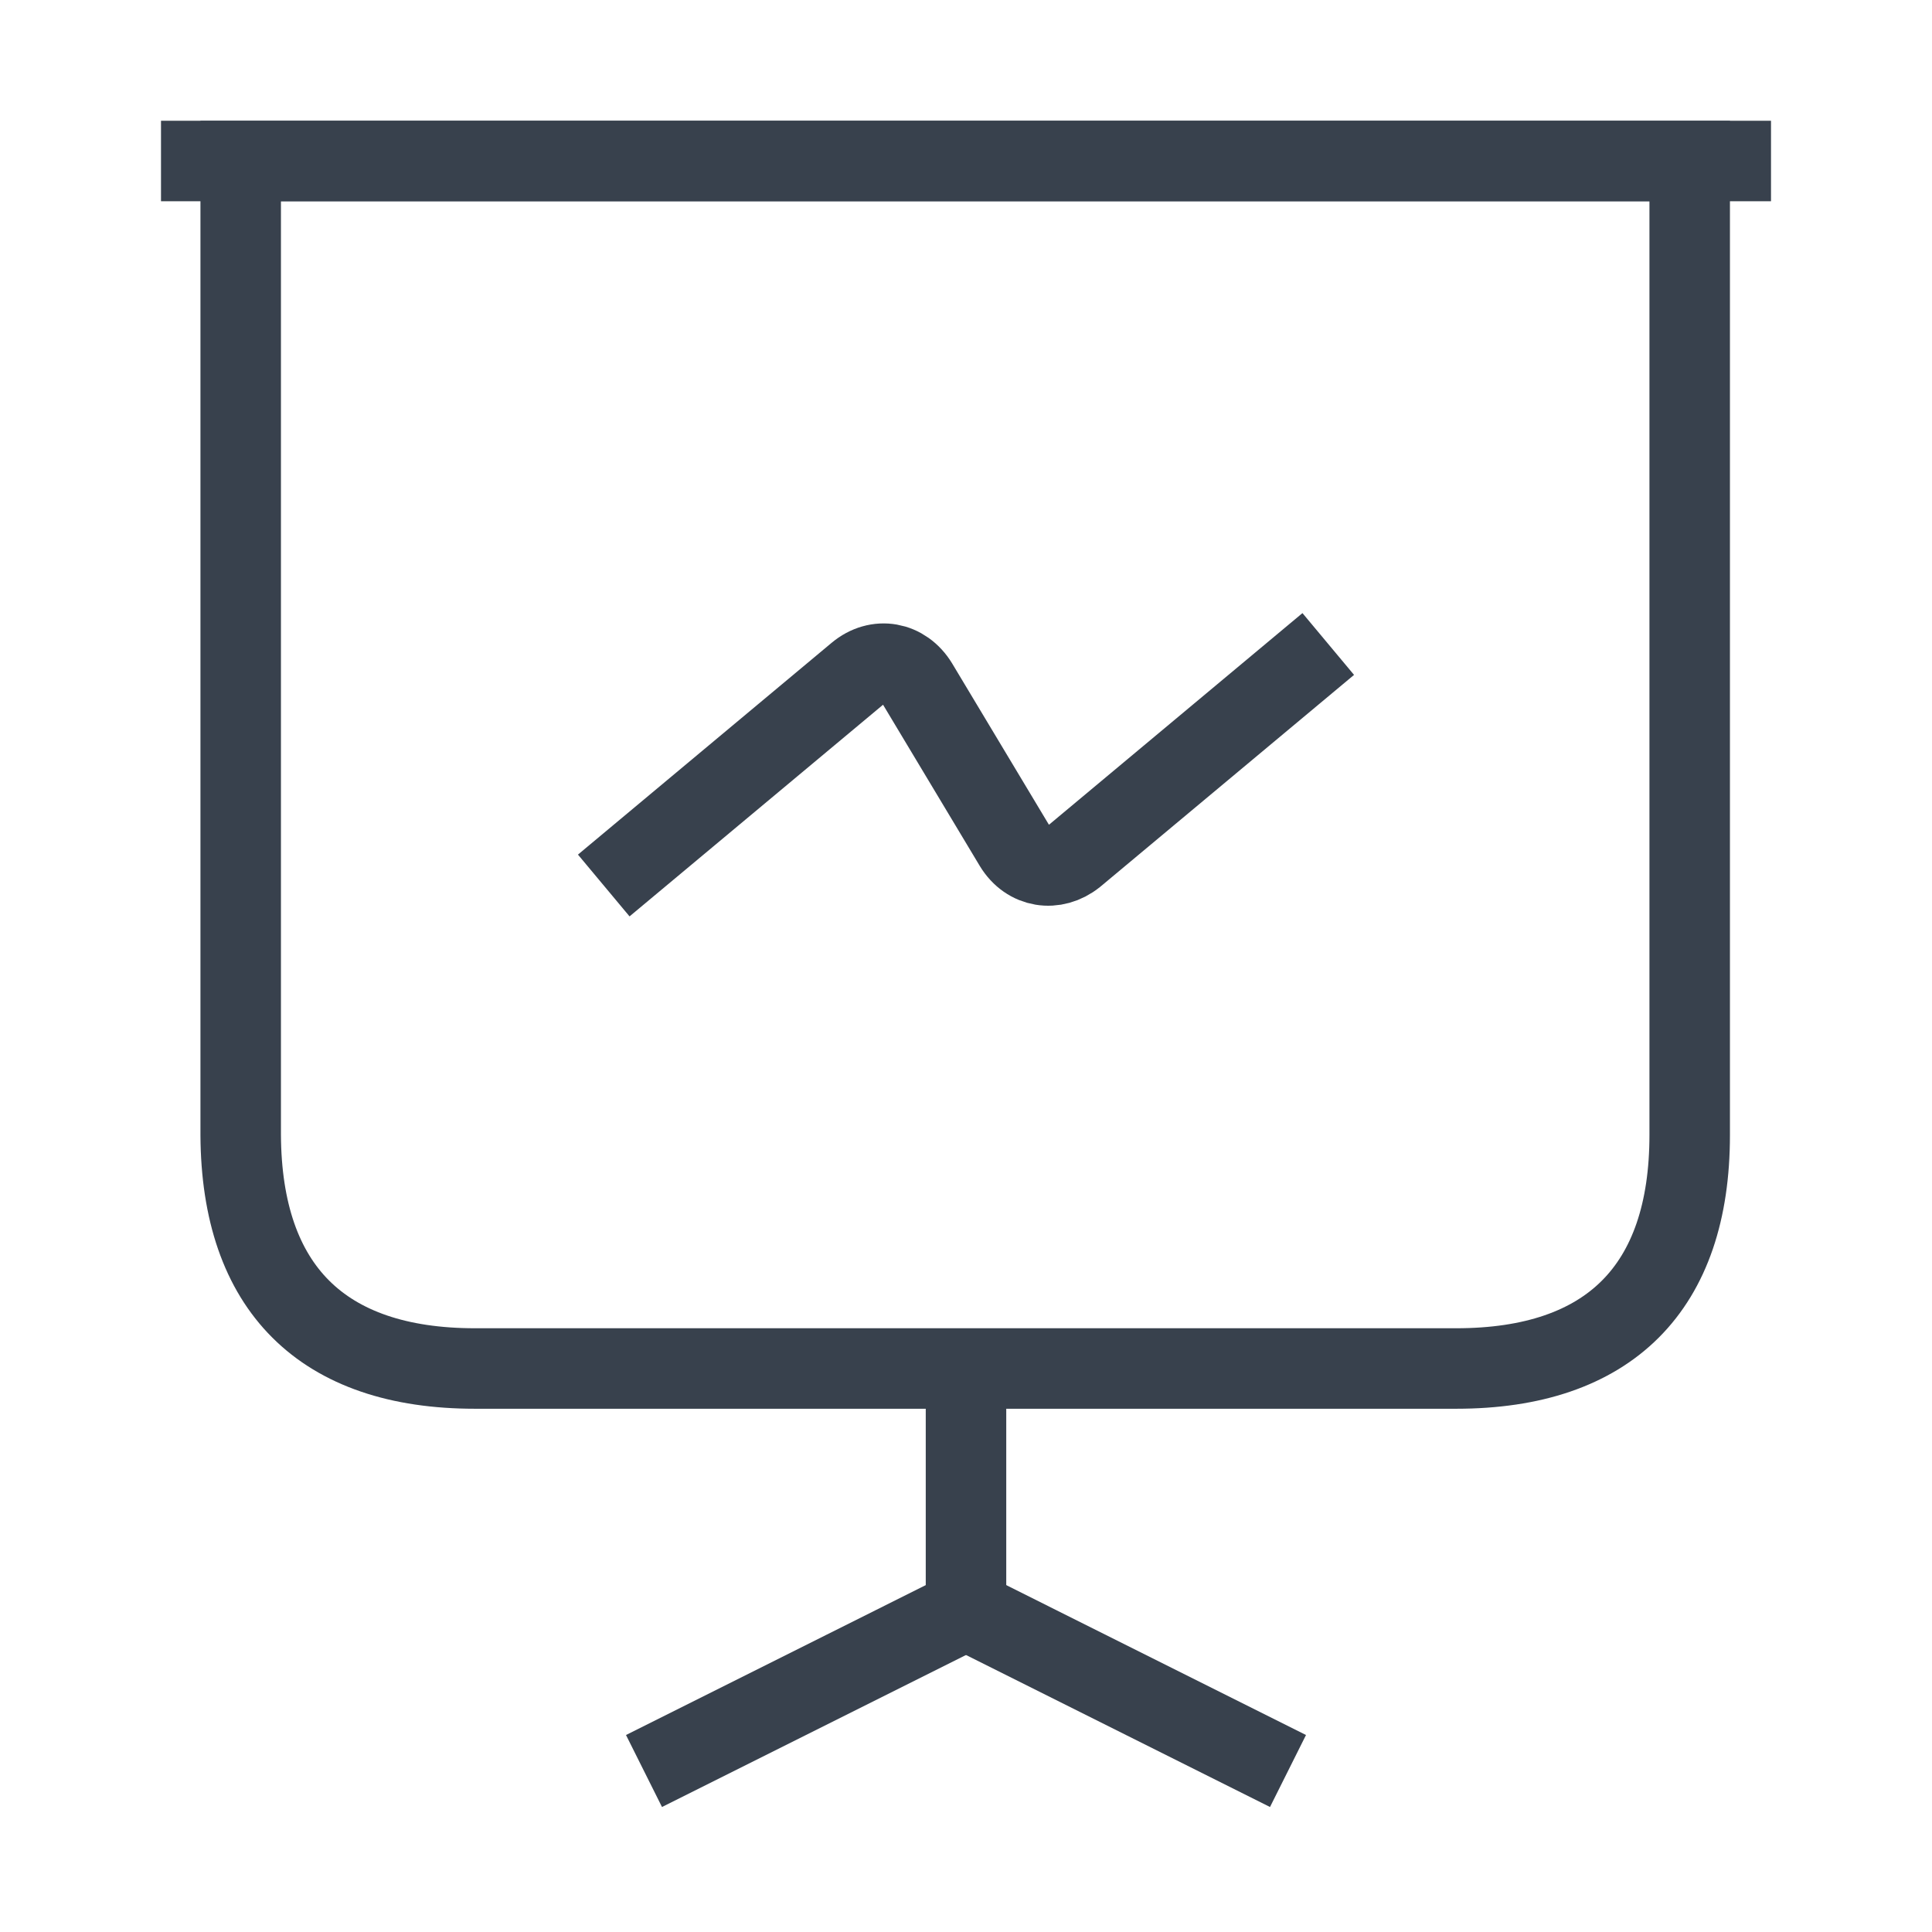
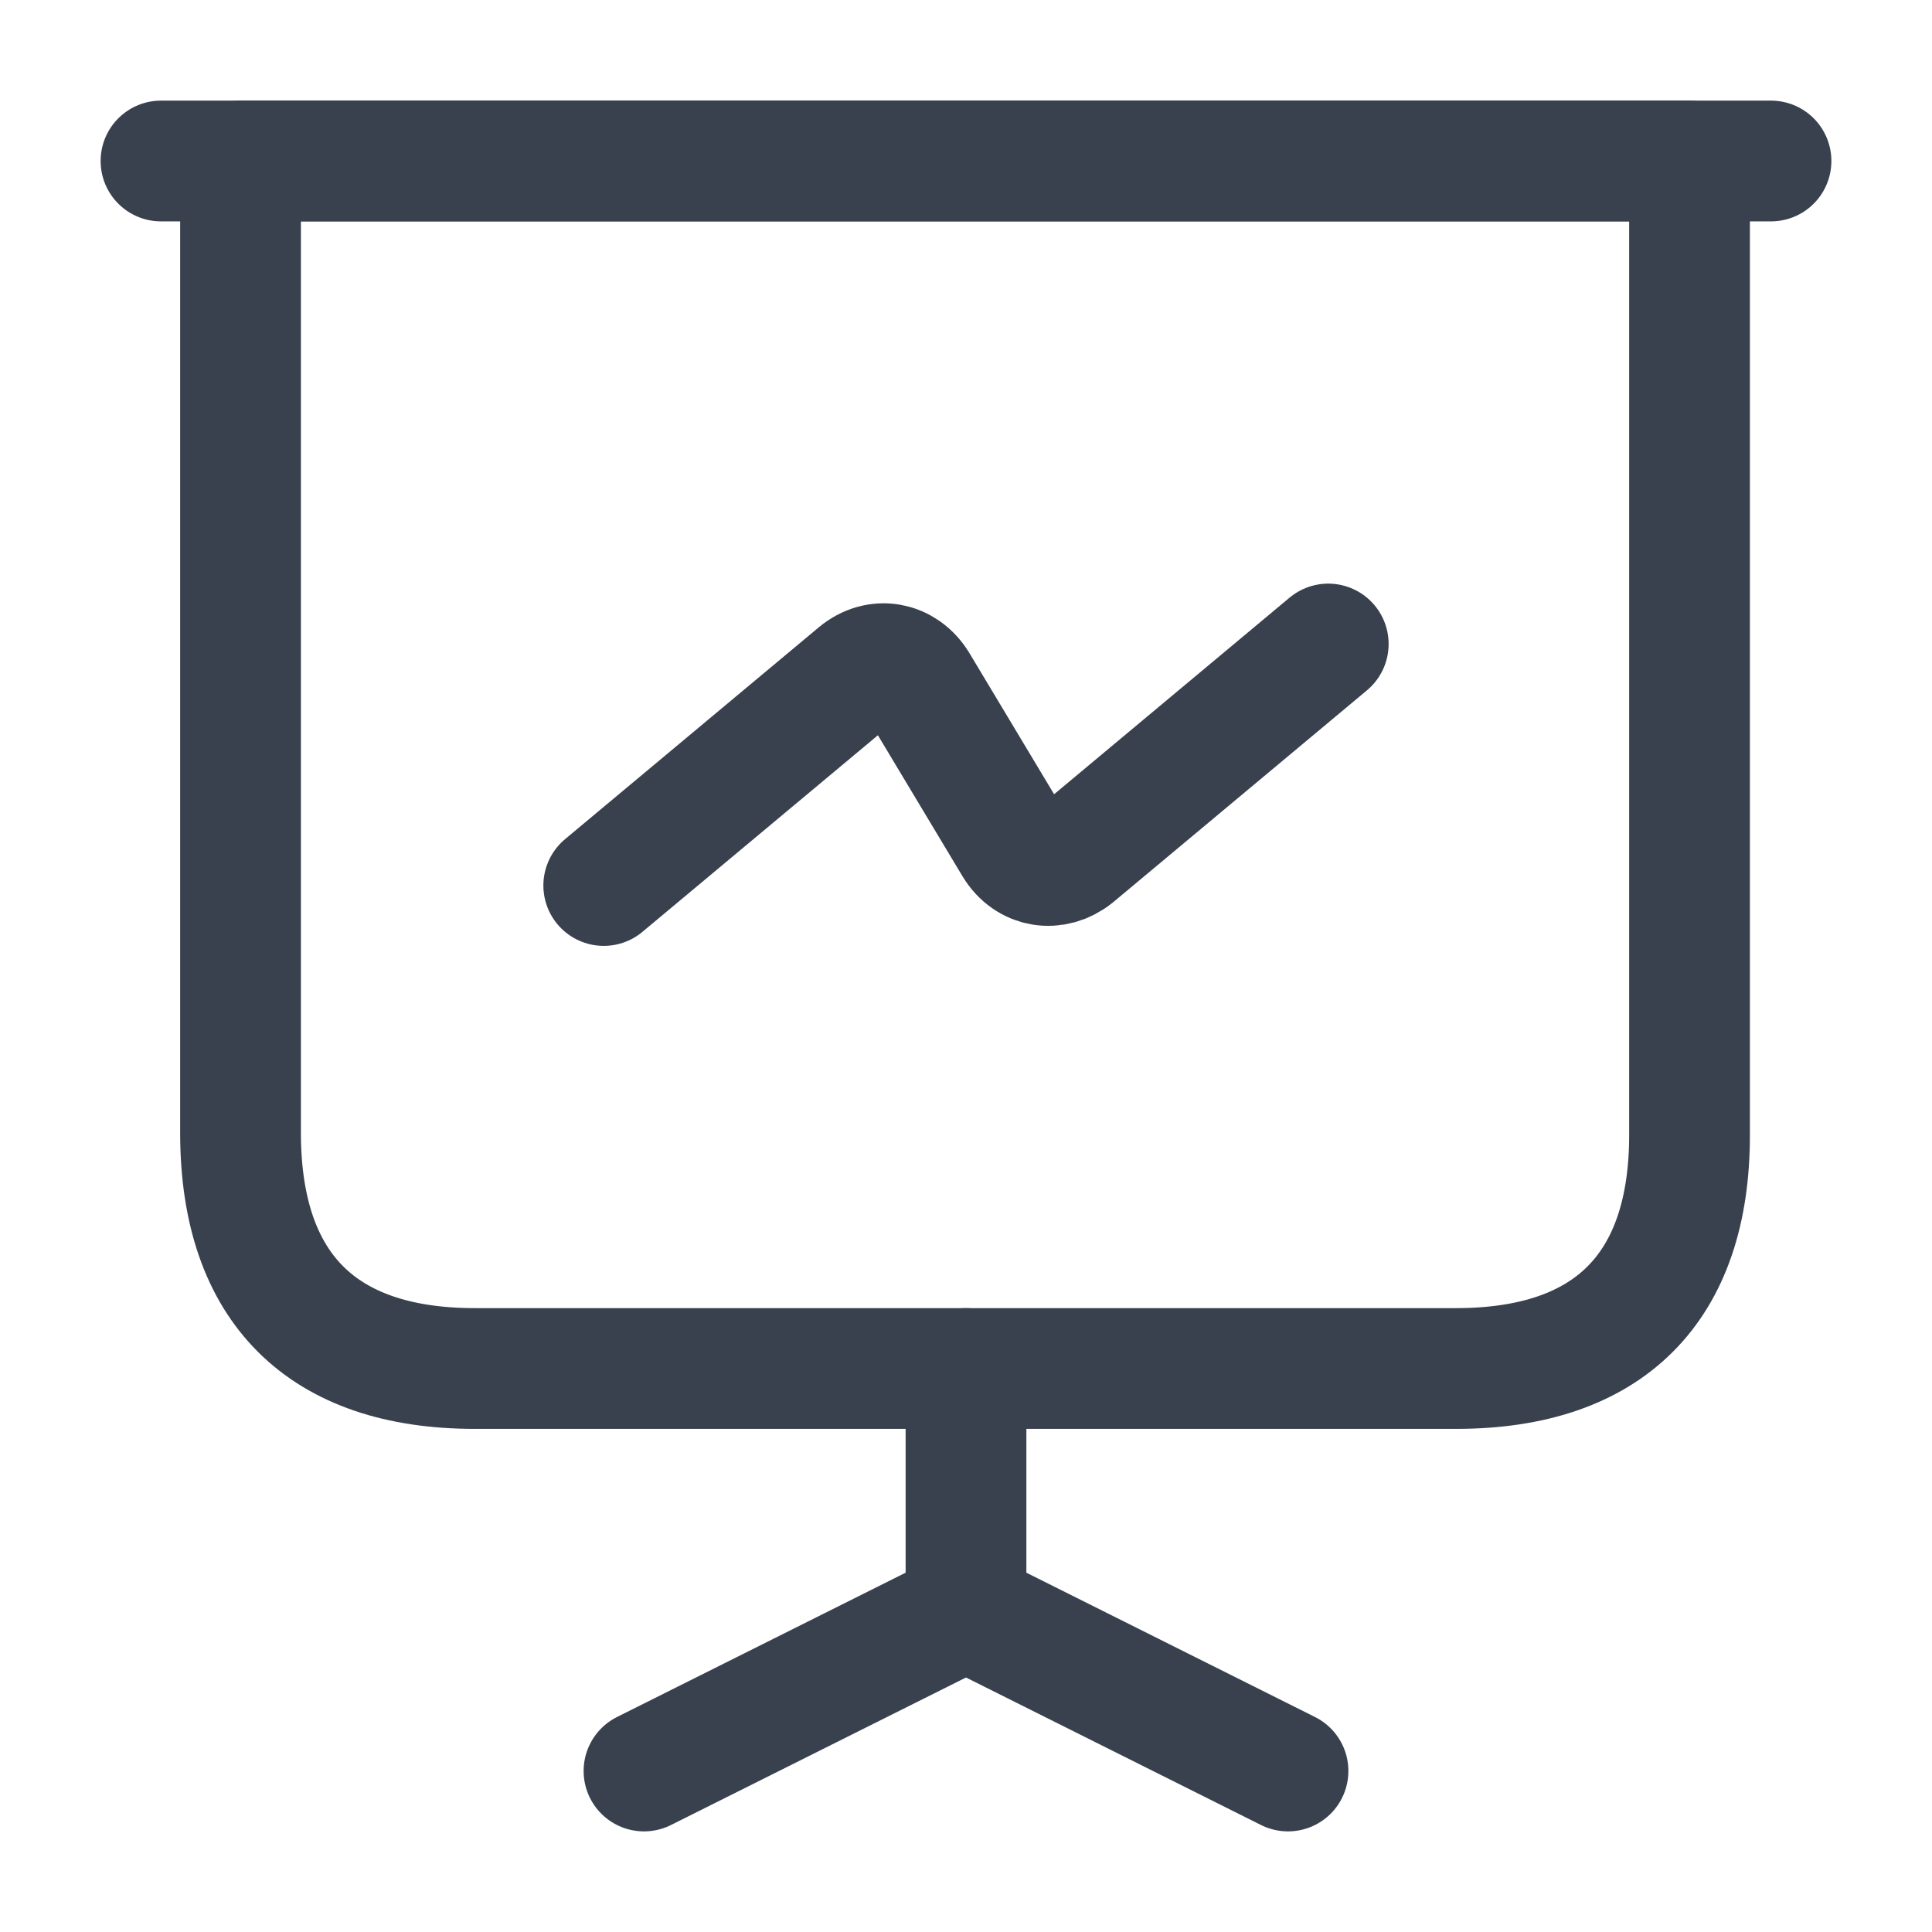
<svg xmlns="http://www.w3.org/2000/svg" width="24" height="24" viewBox="0 0 24 24" fill="none">
-   <path d="M5.9 17H18.09C19.99 17 20.99 16 20.99 14.1V2H2.99V14.1C3 16 4 17 5.9 17Z" stroke="#38414D" strokeWidth="1.5" strokeMiterlimit="10" strokeLinecap="round" strokeLinejoin="round" />
-   <path d="M2 2H22" stroke="#38414D" strokeWidth="1.5" strokeMiterlimit="10" strokeLinecap="round" strokeLinejoin="round" />
-   <path d="M8 22L12 20V17" stroke="#38414D" strokeWidth="1.5" strokeMiterlimit="10" strokeLinecap="round" strokeLinejoin="round" />
-   <path d="M16 22L12 20" stroke="#38414D" strokeWidth="1.5" strokeMiterlimit="10" strokeLinecap="round" strokeLinejoin="round" />
-   <path d="M7.5 11L10.65 8.37C10.9 8.16 11.23 8.22 11.4 8.5L12.6 10.5C12.77 10.78 13.1 10.83 13.35 10.63L16.5 8" stroke="#38414D" strokeWidth="1.5" strokeMiterlimit="10" strokeLinecap="round" strokeLinejoin="round" />
+   <path d="M5.898 17H18.088C19.988 17 20.988 16 20.988 14.1V2H2.988V14.1C2.998 16 3.998 17 5.898 17Z" stroke="#38414D" stroke-width="1.5" stroke-miterlimit="10" stroke-linecap="round" stroke-linejoin="round" />
+   <path d="M2 2H22" stroke="#38414D" stroke-width="1.5" stroke-miterlimit="10" stroke-linecap="round" stroke-linejoin="round" />
+   <path d="M8 22L12 20V17" stroke="#38414D" stroke-width="1.5" stroke-miterlimit="10" stroke-linecap="round" stroke-linejoin="round" />
+   <path d="M16 22L12 20" stroke="#38414D" stroke-width="1.5" stroke-miterlimit="10" stroke-linecap="round" stroke-linejoin="round" />
+   <path d="M7.5 11L10.65 8.37C10.9 8.16 11.23 8.22 11.4 8.5L12.6 10.5C12.77 10.78 13.1 10.83 13.35 10.63L16.5 8" stroke="#38414D" stroke-width="1.5" stroke-miterlimit="10" stroke-linecap="round" stroke-linejoin="round" />
</svg>
